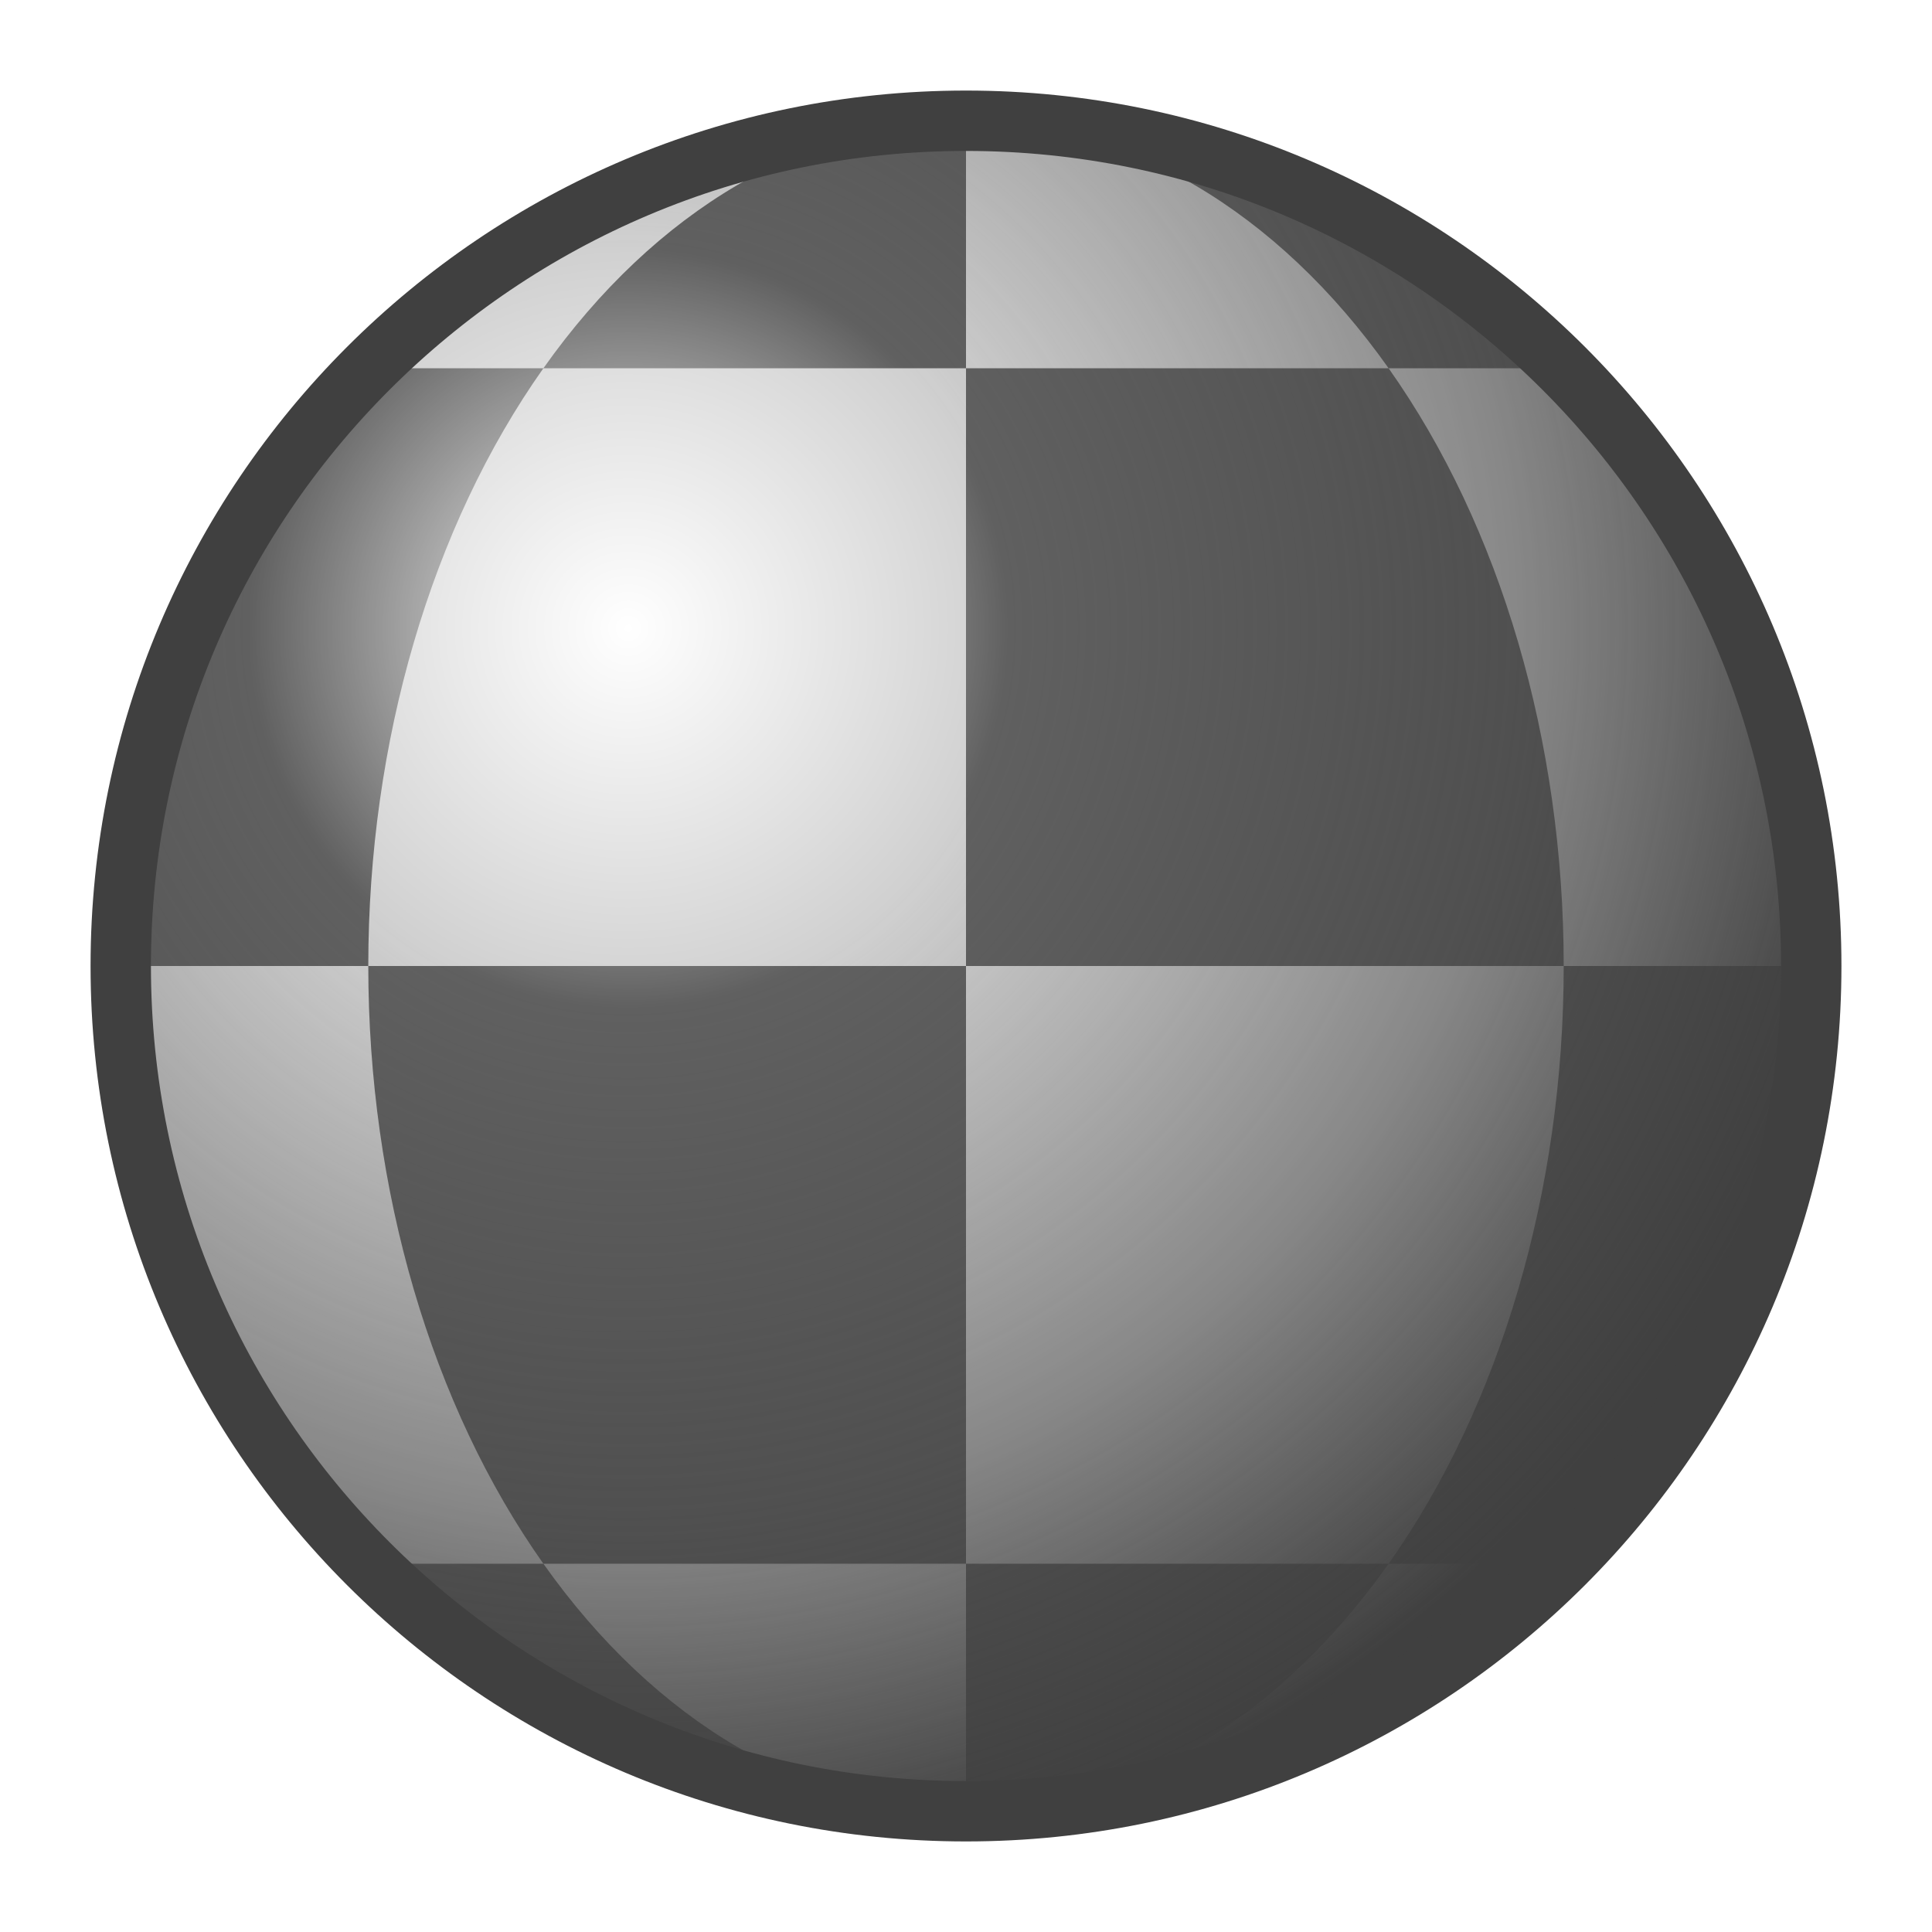
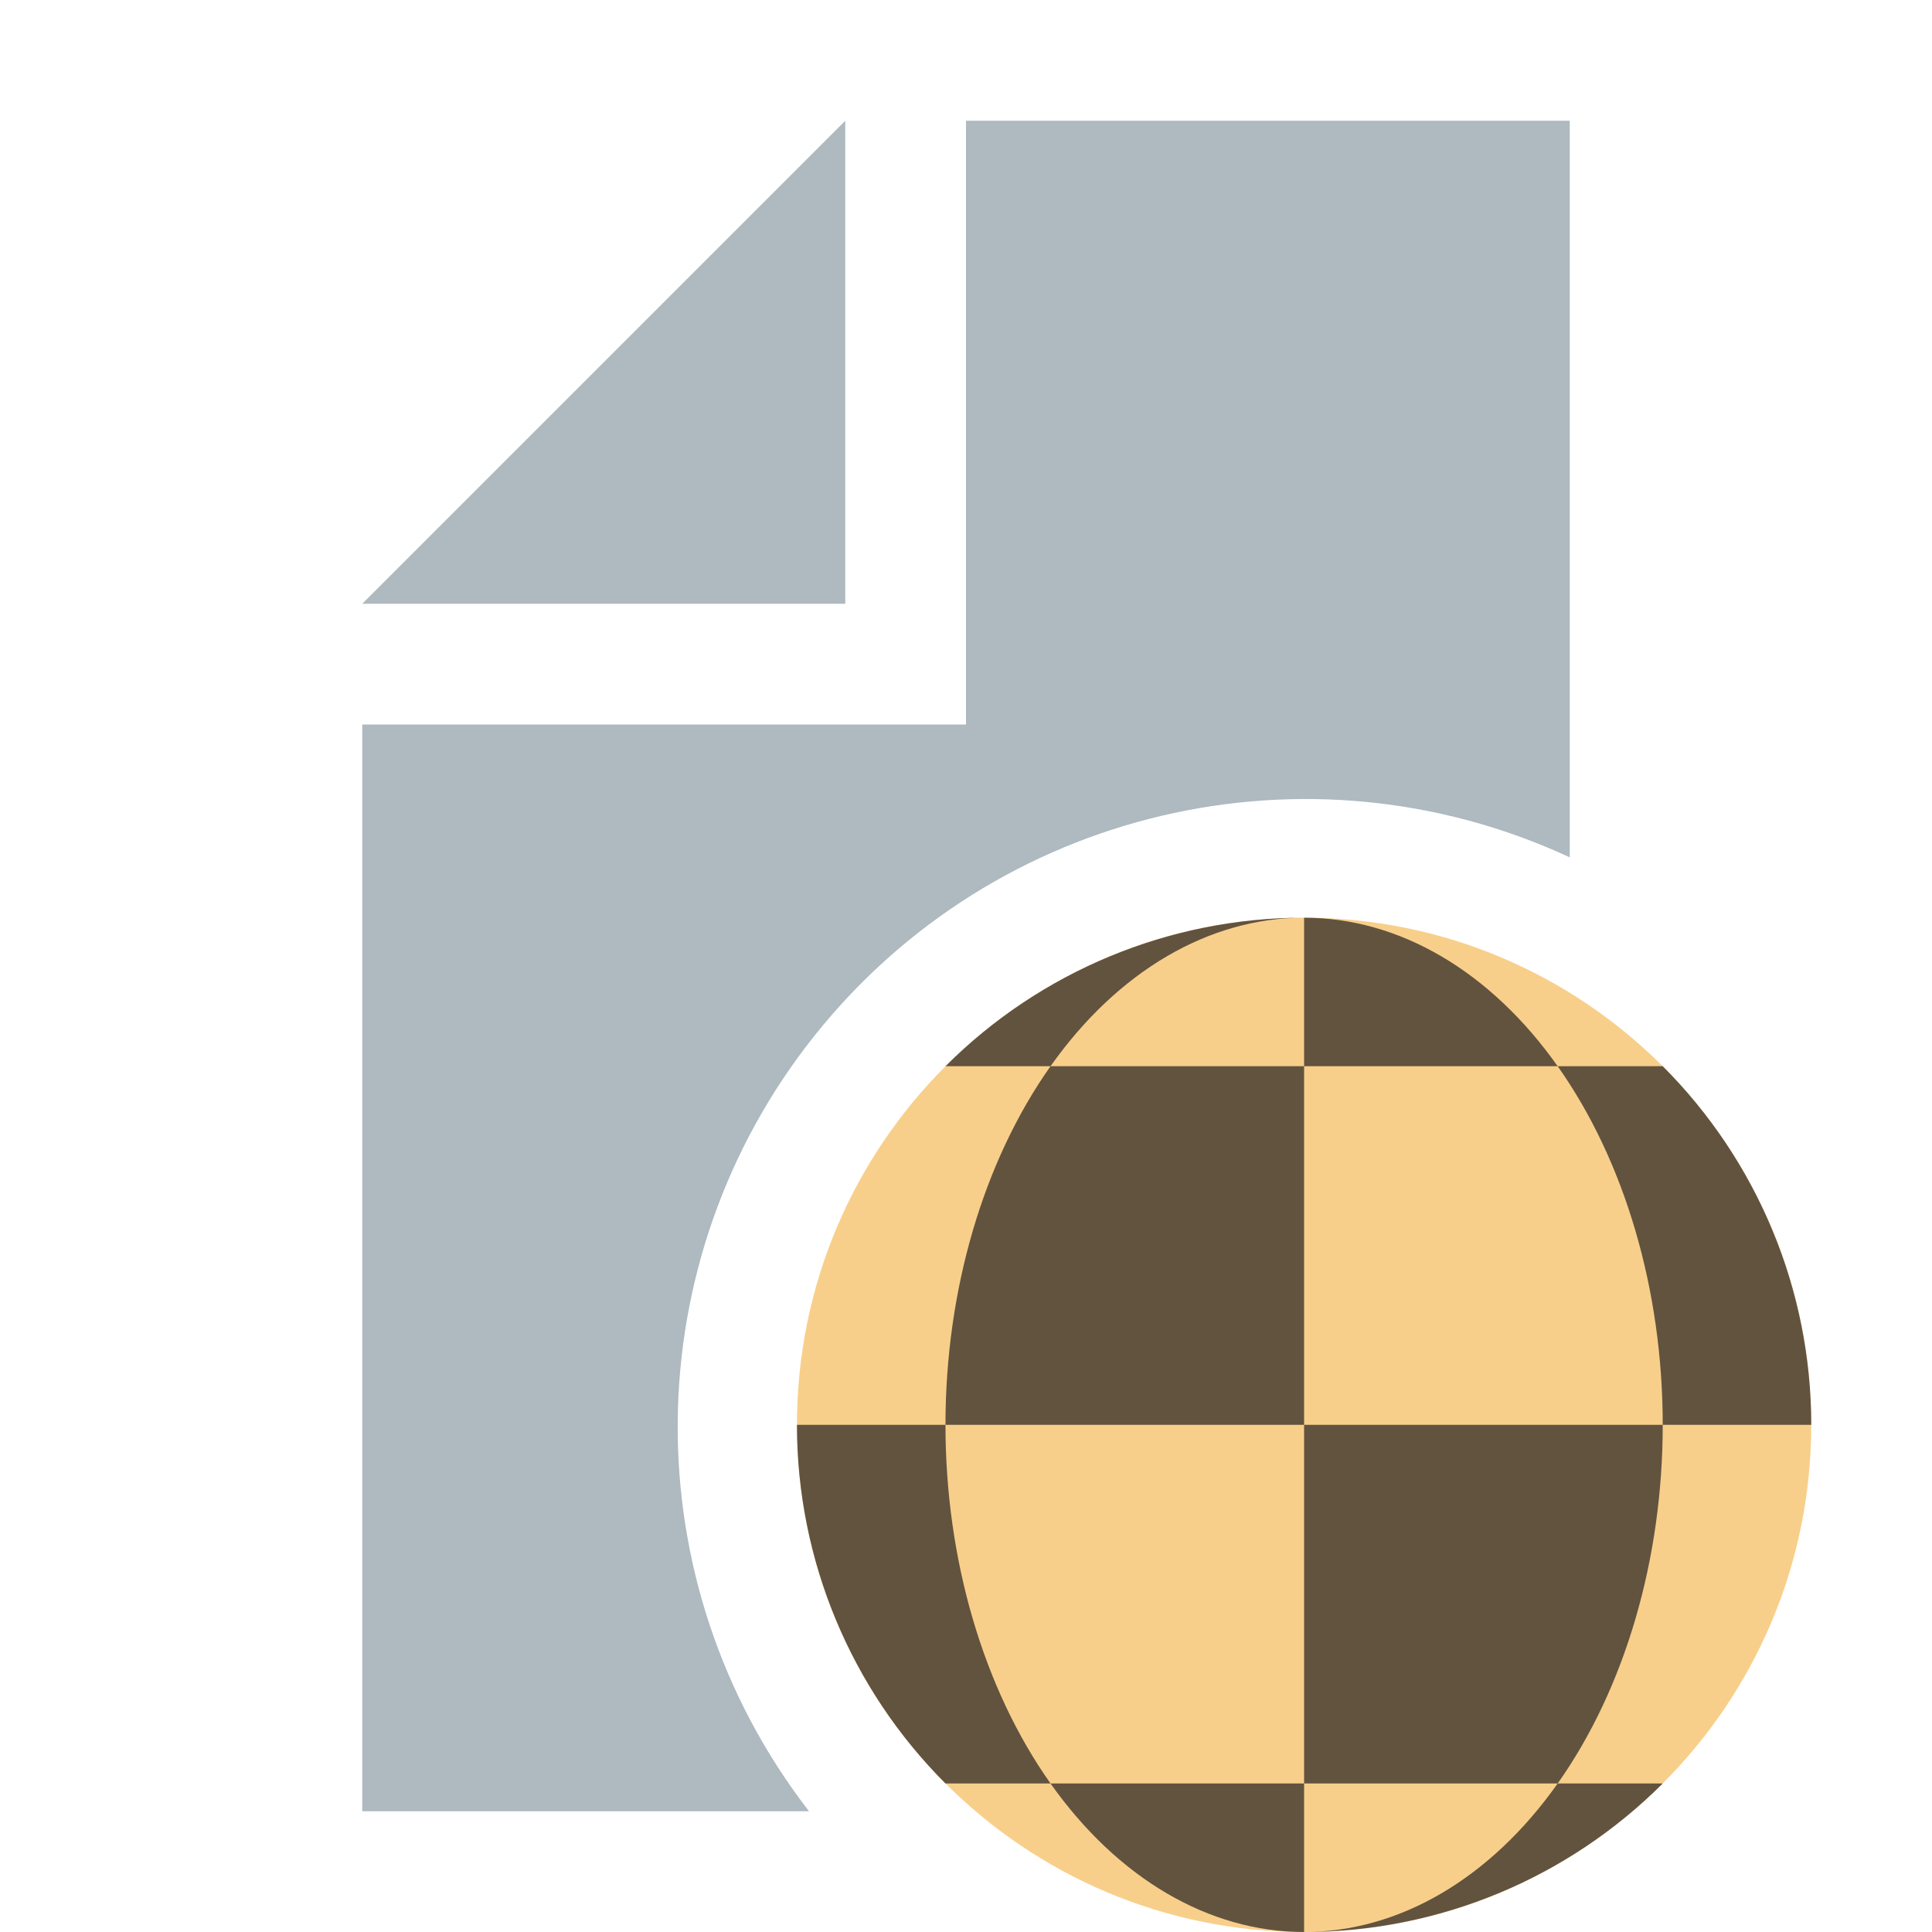
<svg xmlns="http://www.w3.org/2000/svg" height="16" width="16" viewBox="0 0 16 16">
-   <defs>
-     <radialGradient id="gradient" cx="30%" cy="30%" r="75%" fx="30%" fy="30%">
-       <stop offset="0%" style="stop-color:#ffffff;stop-opacity:1" />
-       <stop offset="30%" style="stop-color:#ffffff;stop-opacity:0" />
-       <stop offset="30%" style="stop-color:#404040;stop-opacity:0" />
-       <stop offset="70%" style="stop-color:#404040;stop-opacity:0.5" />
-       <stop offset="100%" style="stop-color:#404040;stop-opacity:1" />
-     </radialGradient>
-   </defs>
-   <circle style="fill:#606060;stroke:none" cx="8" cy="8" r="7" />
-   <path style="fill:#d0d0d0;stroke:none" d="m 8,1 a 7,7 0 0 0 -4.95,2.05 h 1.45 a 4.95,7 0 0 1 3.5,-2.05 z" />
-   <path style="fill:#d0d0d0;stroke:none" d="m 8,1 v 2.05 h 3.5 a 4.95,7 0 0 0 -3.5,-2.05 z" />
-   <path style="fill:#d0d0d0;stroke:none" d="m 4.5,3.05 a 4.95,7 0 0 0 -1.45,4.95 h 4.95 v -4.95 h 3.5 z" />
-   <path style="fill:#d0d0d0;stroke:none" d="m 11.5,3.05 a 4.95,7 0 0 1 1.45,4.95 h 2.05 a 7,7 0 0 0 -2.05,-4.95 h -1.45 z" />
-   <path style="fill:#d0d0d0;stroke:none" d="m 1,8 a 7,7 0 0 0 2.05,4.95 h 1.45 a 4.95,7 0 0 1 -1.45,-4.95 h 2.05 z" />
-   <path style="fill:#d0d0d0;stroke:none" d="m 8,8 v 4.95 h 3.5 a 4.95,7 0 0 0 1.45,-4.95 h -4.95 z" />
-   <path style="fill:#d0d0d0;stroke:none" d="m 4.5,12.95 a 4.95,7 0 0 0 3.5,2.05 v -2.05 h -3.5 z" />
-   <path style="fill:#d0d0d0;stroke:none" d="m 11.5,12.95 a 4.95,7 0 0 1 -3.5,2.05 a 7,7 0 0 0 4.95,-2.05 h -1.45 z" />
-   <circle style="fill:url(#gradient);stroke:#404040;stroke-width:0.5px" cx="8" cy="8" r="7" />
+   <g fill="none" fill-opacity="0.8">
+     <path fill="#9aa7b0" d="m 7,1 l -4,4 h 4 z m 1,0 v 5 h -5 v 9 h 3.7 a 5.2,5.2 0 0 1 6.3,-7.9 v -6.1 z" />
+   </g>
+   <g fill="none" transform="translate(6,7) scale(0.6)">
+     <circle fill="#f4af3d" fill-opacity=".6" cx="8" cy="8" r="7" />
+     <path fill="#231f20" fill-opacity=".7" d="m 8,1 a 7,7 0 0 0 -4.95,2.05 h 1.45 a 4.95,7 0 0 1 3.5,-2.05 z" />
+     <path fill="#231f20" fill-opacity=".7" d="m 8,1 v 2.05 h 3.5 a 4.95,7 0 0 0 -3.5,-2.05 z" />
+     <path fill="#231f20" fill-opacity=".7" d="m 4.5,3.05 a 4.95,7 0 0 0 -1.45,4.95 h 4.95 v -4.95 h 3.5 z" />
+     <path fill="#231f20" fill-opacity=".7" d="m 11.5,3.05 a 4.95,7 0 0 1 1.45,4.95 h 2.05 a 7,7 0 0 0 -2.05,-4.95 h -1.45 z" />
+     <path fill="#231f20" fill-opacity=".7" d="m 1,8 a 7,7 0 0 0 2.05,4.95 h 1.45 a 4.95,7 0 0 1 -1.45,-4.95 h 2.05 z" />
+     <path fill="#231f20" fill-opacity=".7" d="m 8,8 v 4.95 h 3.5 a 4.95,7 0 0 0 1.45,-4.95 h -4.95 z" />
+     <path fill="#231f20" fill-opacity=".7" d="m 4.5,12.95 a 4.95,7 0 0 0 3.5,2.05 v -2.05 h -3.5 z" />
+     <path fill="#231f20" fill-opacity=".7" d="m 11.5,12.95 a 4.95,7 0 0 1 -3.5,2.05 a 7,7 0 0 0 4.95,-2.05 h -1.45 z" />
+   </g>
</svg>
